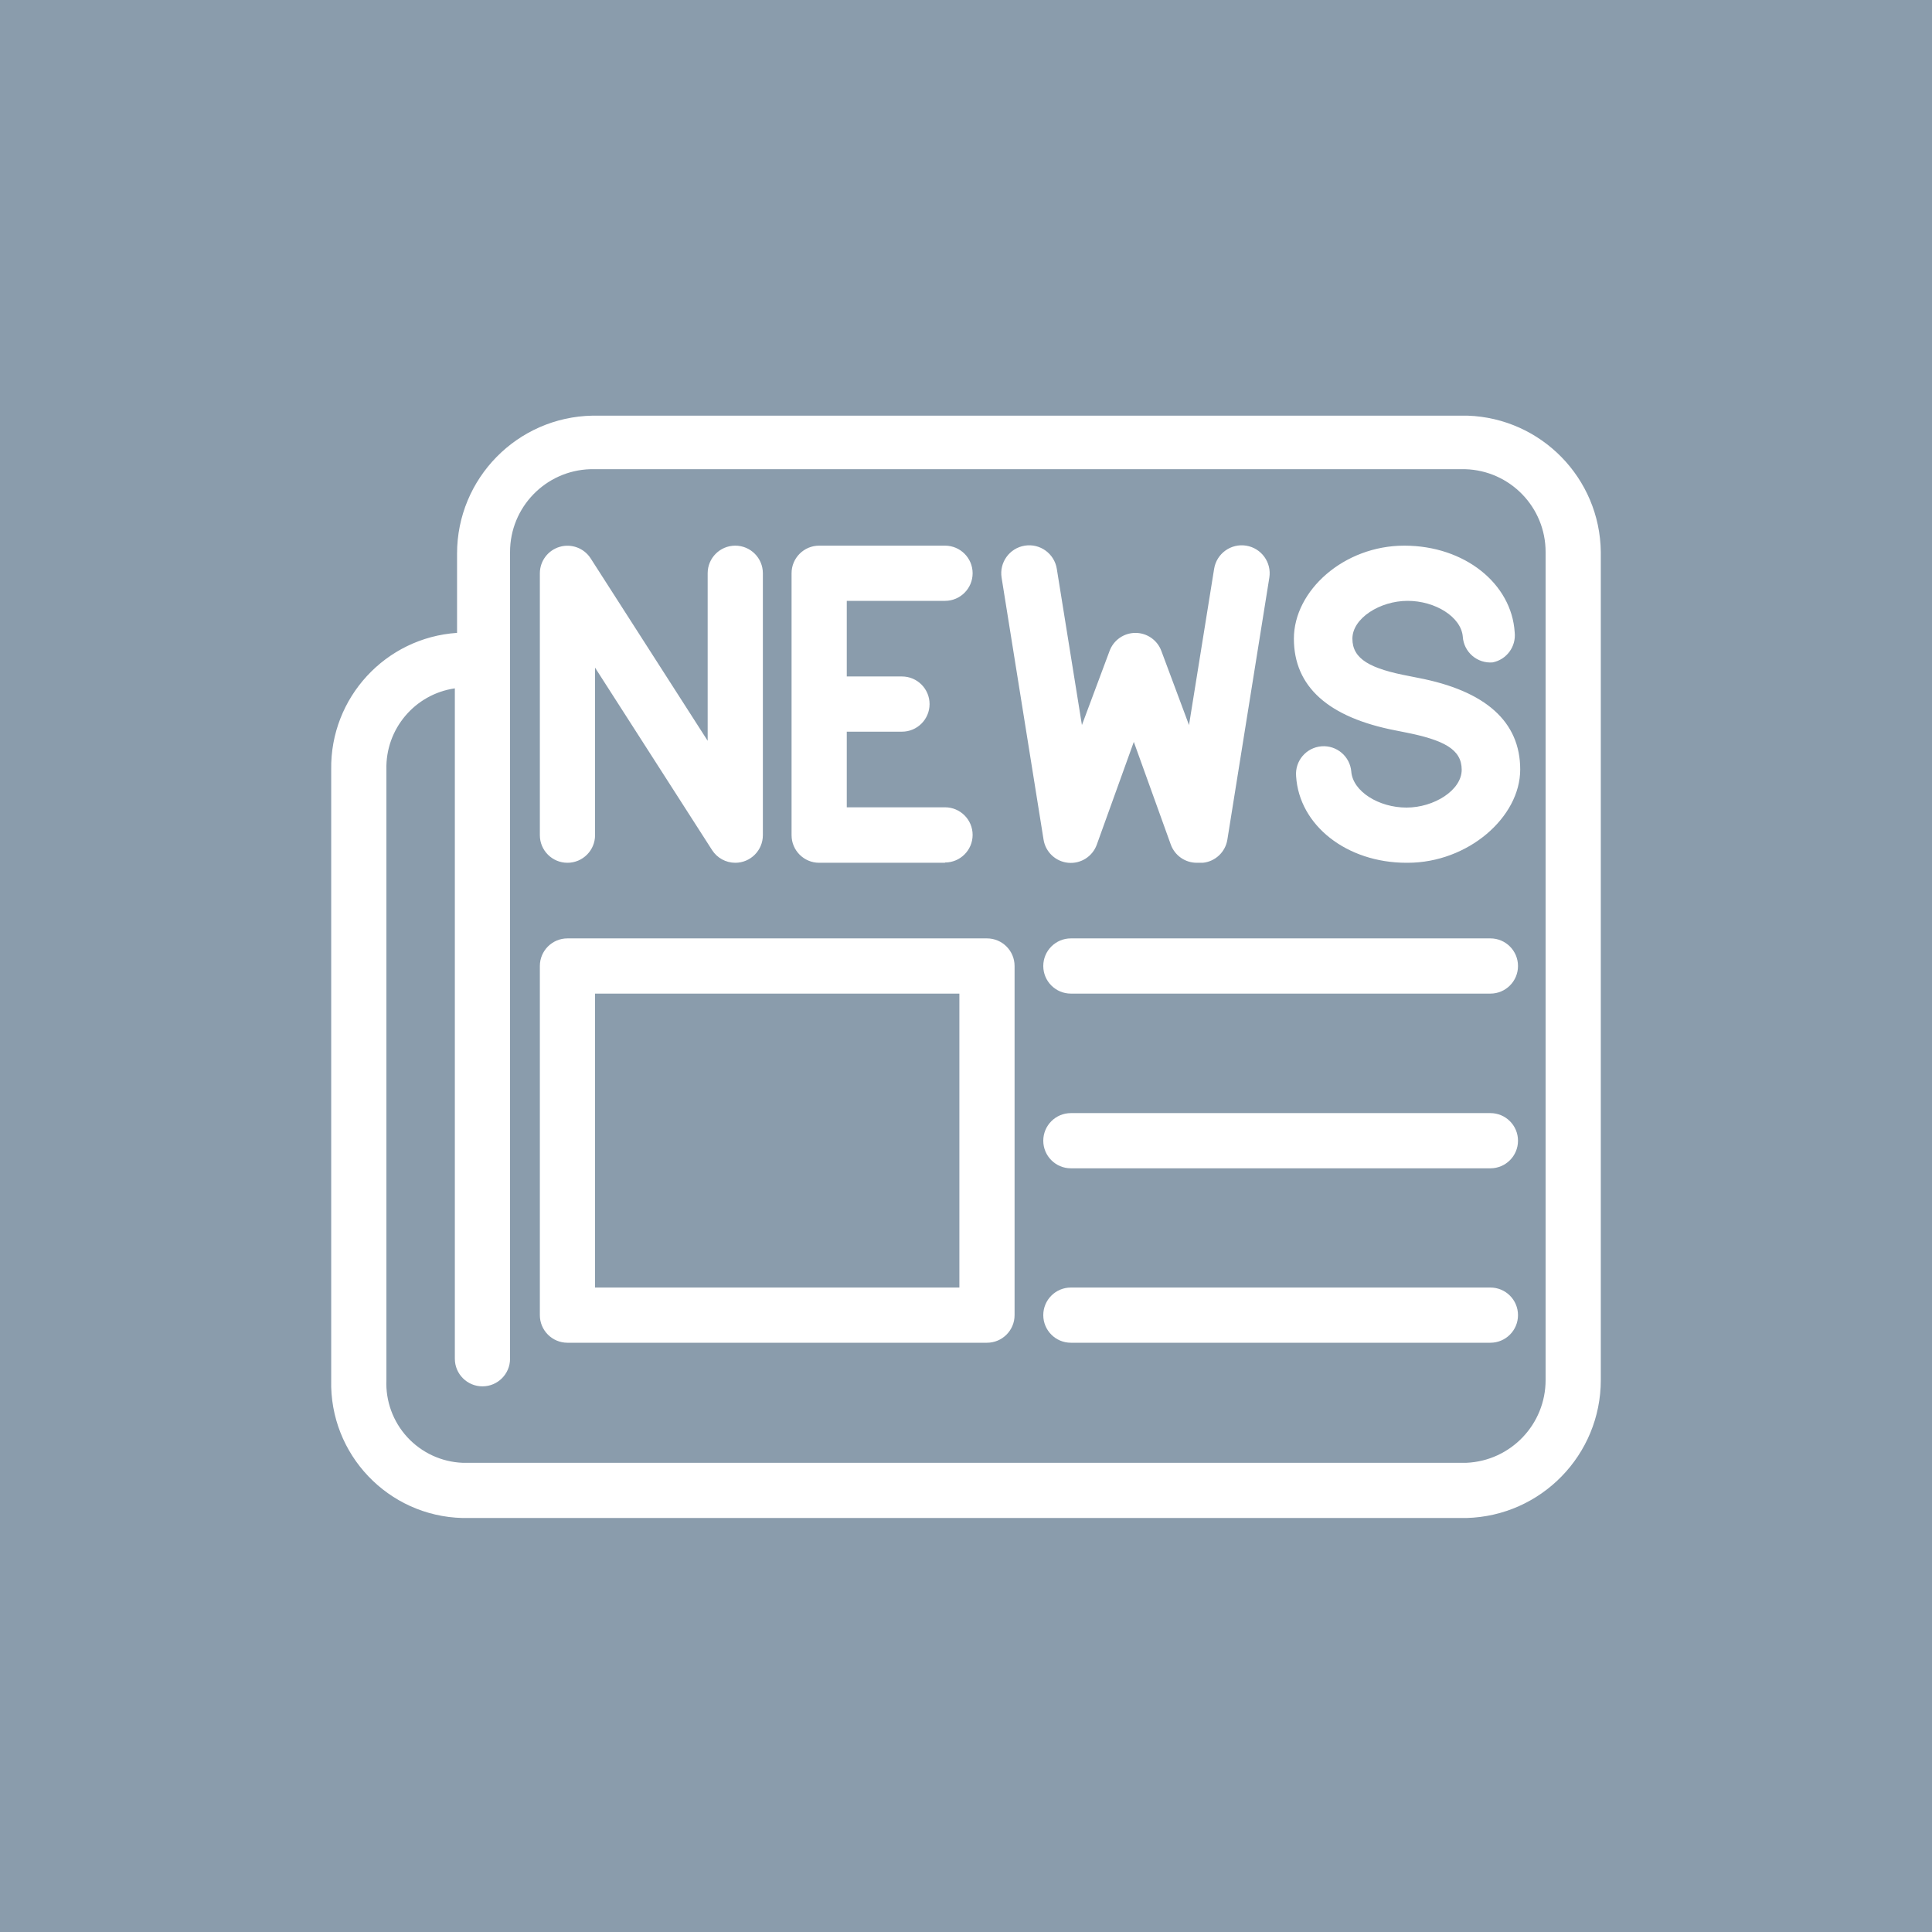
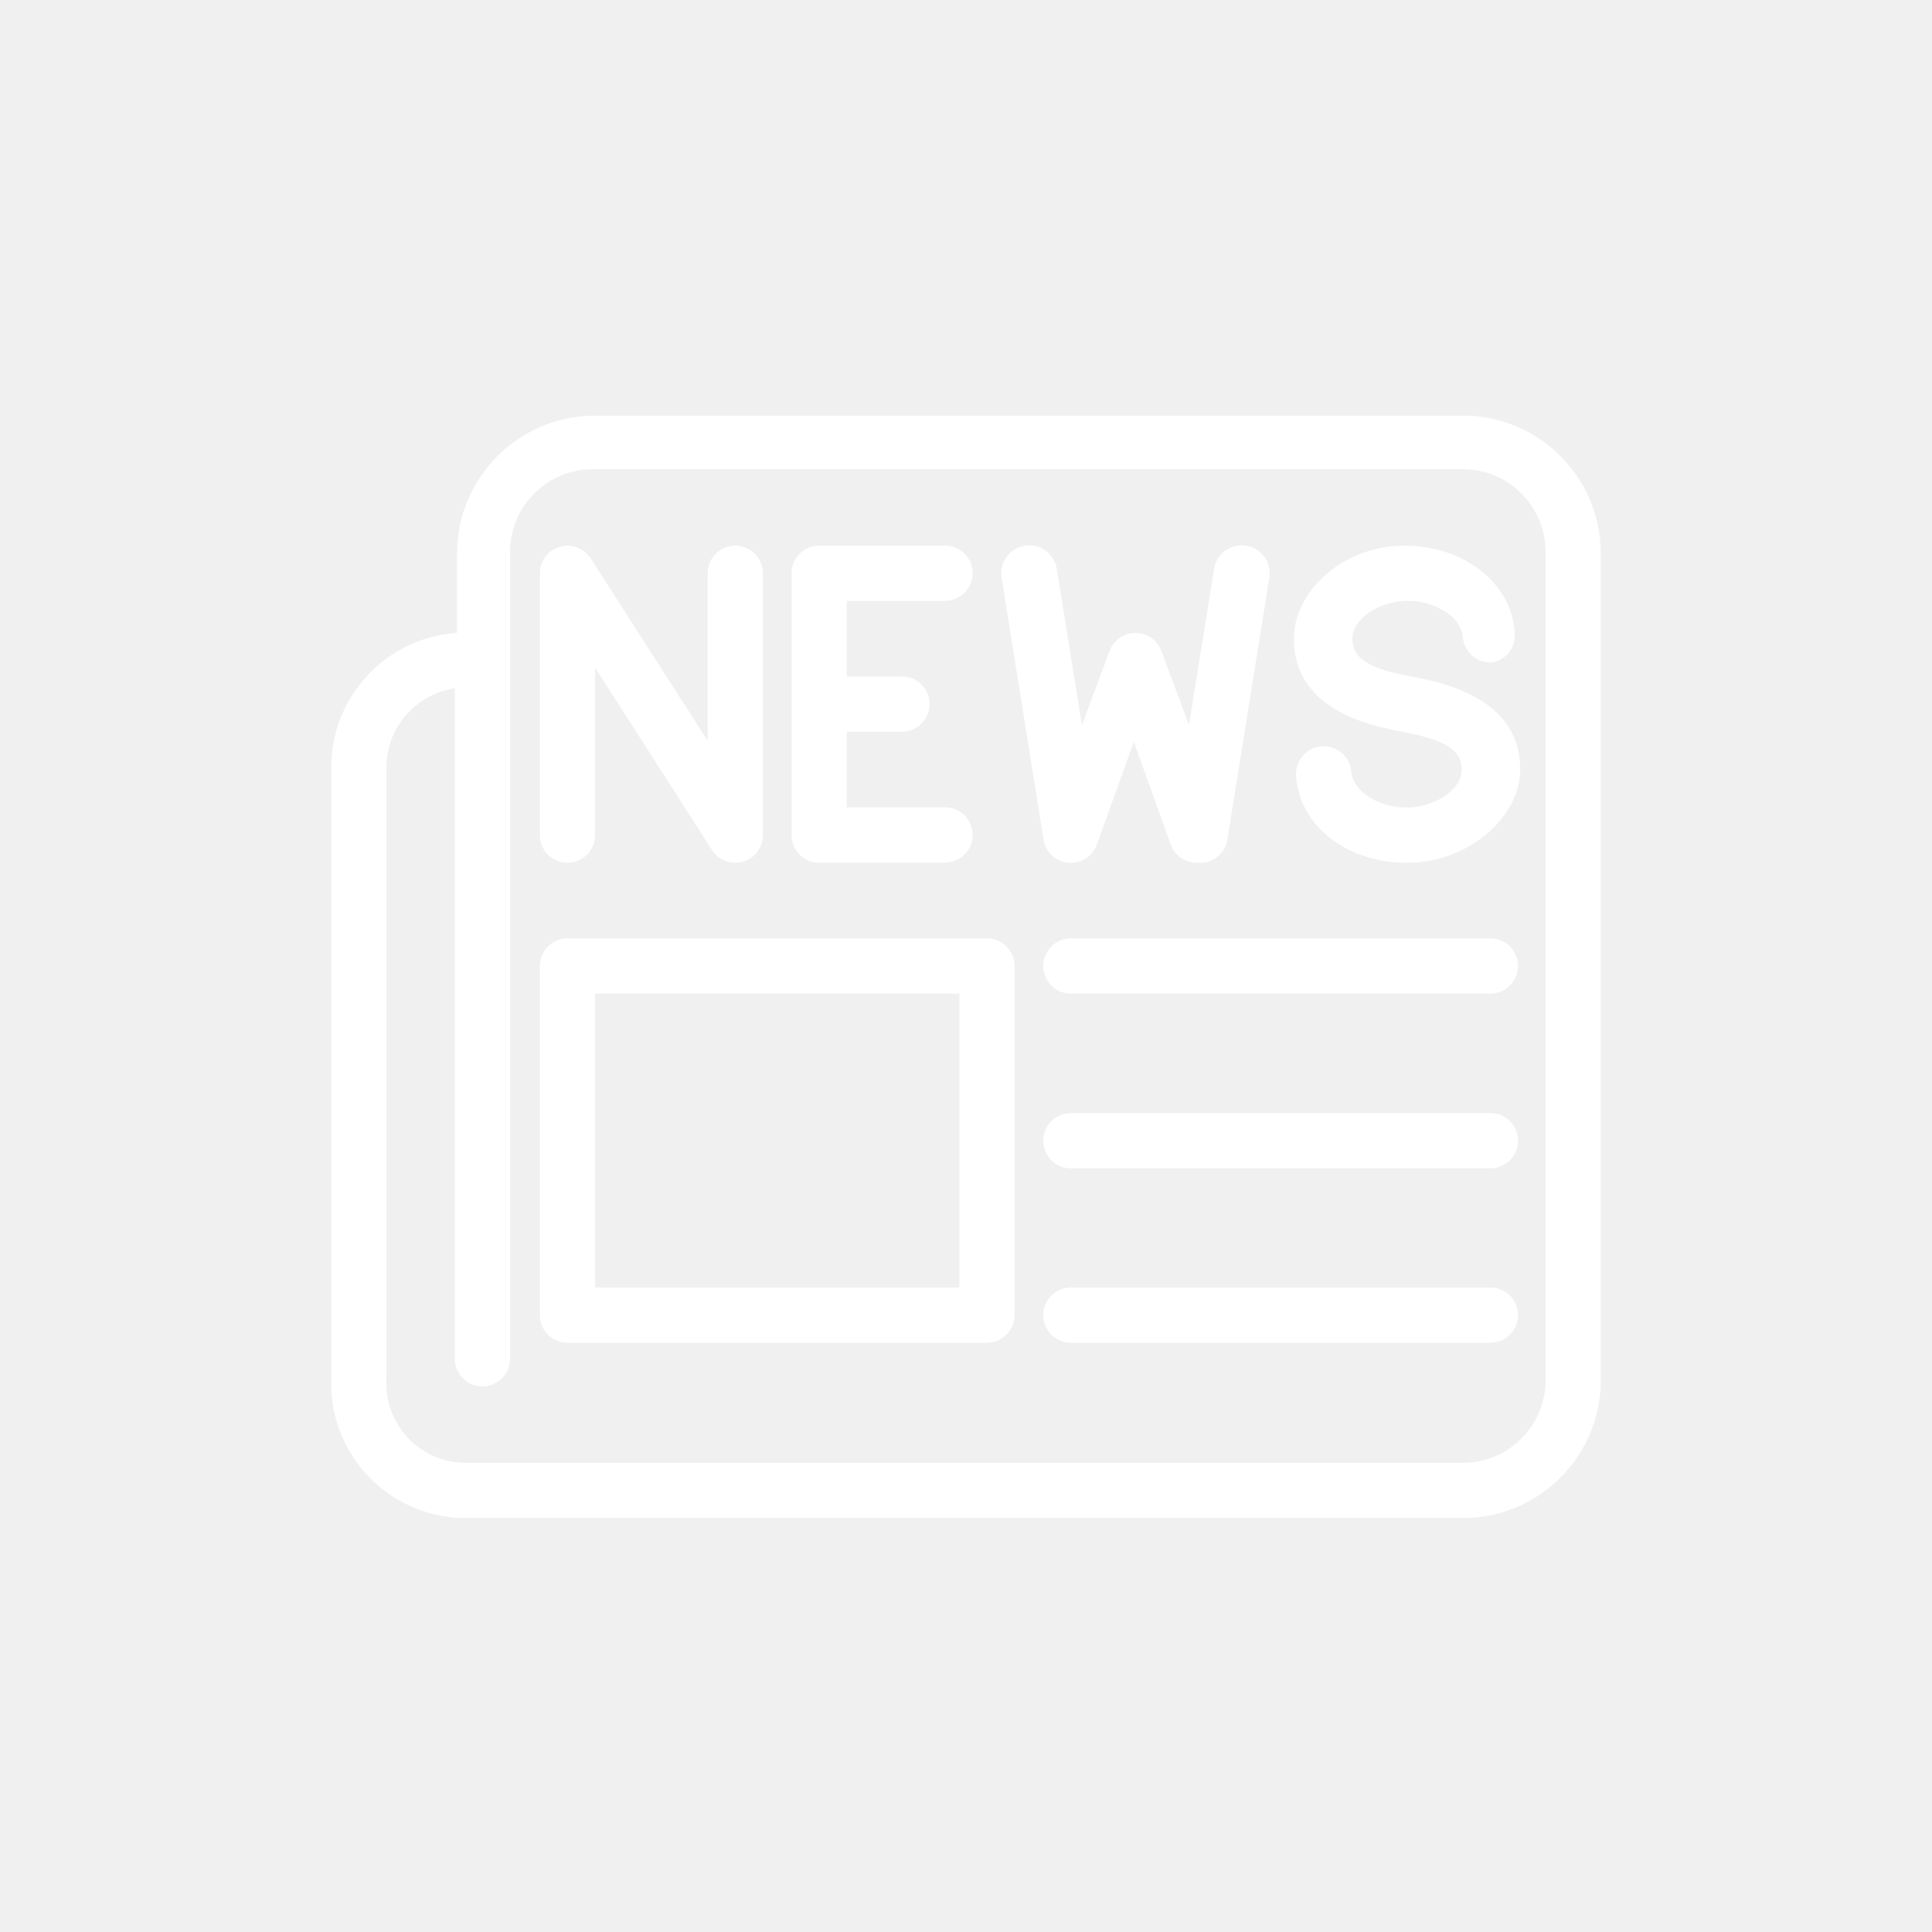
<svg xmlns="http://www.w3.org/2000/svg" id="Ebene_1" data-name="Ebene 1" viewBox="0 0 70 70">
  <defs>
    <style>.cls-1{fill:none;}.cls-2{fill:#8a9cac;}.cls-3{clip-path:url(#clip-path);}.cls-4{fill:#fff;}</style>
    <clipPath id="clip-path">
      <rect class="cls-1" width="70" height="70" />
    </clipPath>
  </defs>
-   <rect class="cls-2" width="70" height="70" />
  <g class="cls-3">
    <path class="cls-4" d="M53.13,55H16.76A4.88,4.88,0,0,1,12,50V27.88a4.89,4.89,0,0,1,4.56-4.95V20.06a5,5,0,0,1,4.91-5l31.7,0A5,5,0,0,1,58,20V50A5,5,0,0,1,53.13,55ZM16.76,53H53.13A3,3,0,0,0,56,50V20a3,3,0,0,0-2.91-3l-31.7,0a3,3,0,0,0-2.91,3V49.23a1,1,0,1,1-2,0V24.94A2.9,2.9,0,0,0,14,27.88V50A2.88,2.88,0,0,0,16.76,53ZM54,48.65H38.8a1,1,0,0,1,0-2H54a1,1,0,0,1,0,2Zm-18.24,0H20.56a1,1,0,0,1-1-1V35a1,1,0,0,1,1-1h15.2a1,1,0,0,1,1,1V47.65A1,1,0,0,1,35.76,48.65Zm-14.2-2h13.2V36H21.56ZM54,42.33H38.8a1,1,0,0,1,0-2H54a1,1,0,0,1,0,2ZM54,36H38.8a1,1,0,0,1,0-2H54a1,1,0,0,1,0,2ZM26.64,31.26a1,1,0,0,1-.84-.46l-4.24-6.61v6.07a1,1,0,1,1-2,0V20.77a1,1,0,0,1,1.84-.54l4.24,6.61V20.77a1,1,0,0,1,2,0v9.49a1,1,0,0,1-1,1Zm16.72,0a1,1,0,0,1-.94-.66l-1.34-3.72-1.34,3.72a1,1,0,0,1-1.93-.18l-1.52-9.49a1,1,0,1,1,2-.32l.91,5.66,1-2.68a1,1,0,0,1,1.88,0l1,2.68.91-5.66a1,1,0,0,1,2,.32l-1.52,9.49a1,1,0,0,1-.89.84Zm7.6,0c-2.16,0-3.89-1.35-4-3.14a1,1,0,0,1,2-.16c.06.72,1,1.3,2,1.3s2-.63,2-1.37-.64-1.08-2.07-1.36l-.3-.06c-2.46-.47-3.71-1.59-3.71-3.33s1.81-3.37,4-3.37,3.89,1.38,4,3.14A1,1,0,0,1,54.08,24,1,1,0,0,1,53,23.07c-.06-.72-1-1.3-2-1.3s-2,.63-2,1.37.64,1.09,2.08,1.36l.3.06c2.45.47,3.7,1.59,3.7,3.32S53.19,31.26,51,31.26Zm-16.72,0H29.68a1,1,0,0,1-1-1V20.77a1,1,0,0,1,1-1h4.56a1,1,0,0,1,0,2H30.68v2.74h2a1,1,0,0,1,0,2h-2v2.74h3.56a1,1,0,0,1,0,2Z" />
  </g>
</svg>
